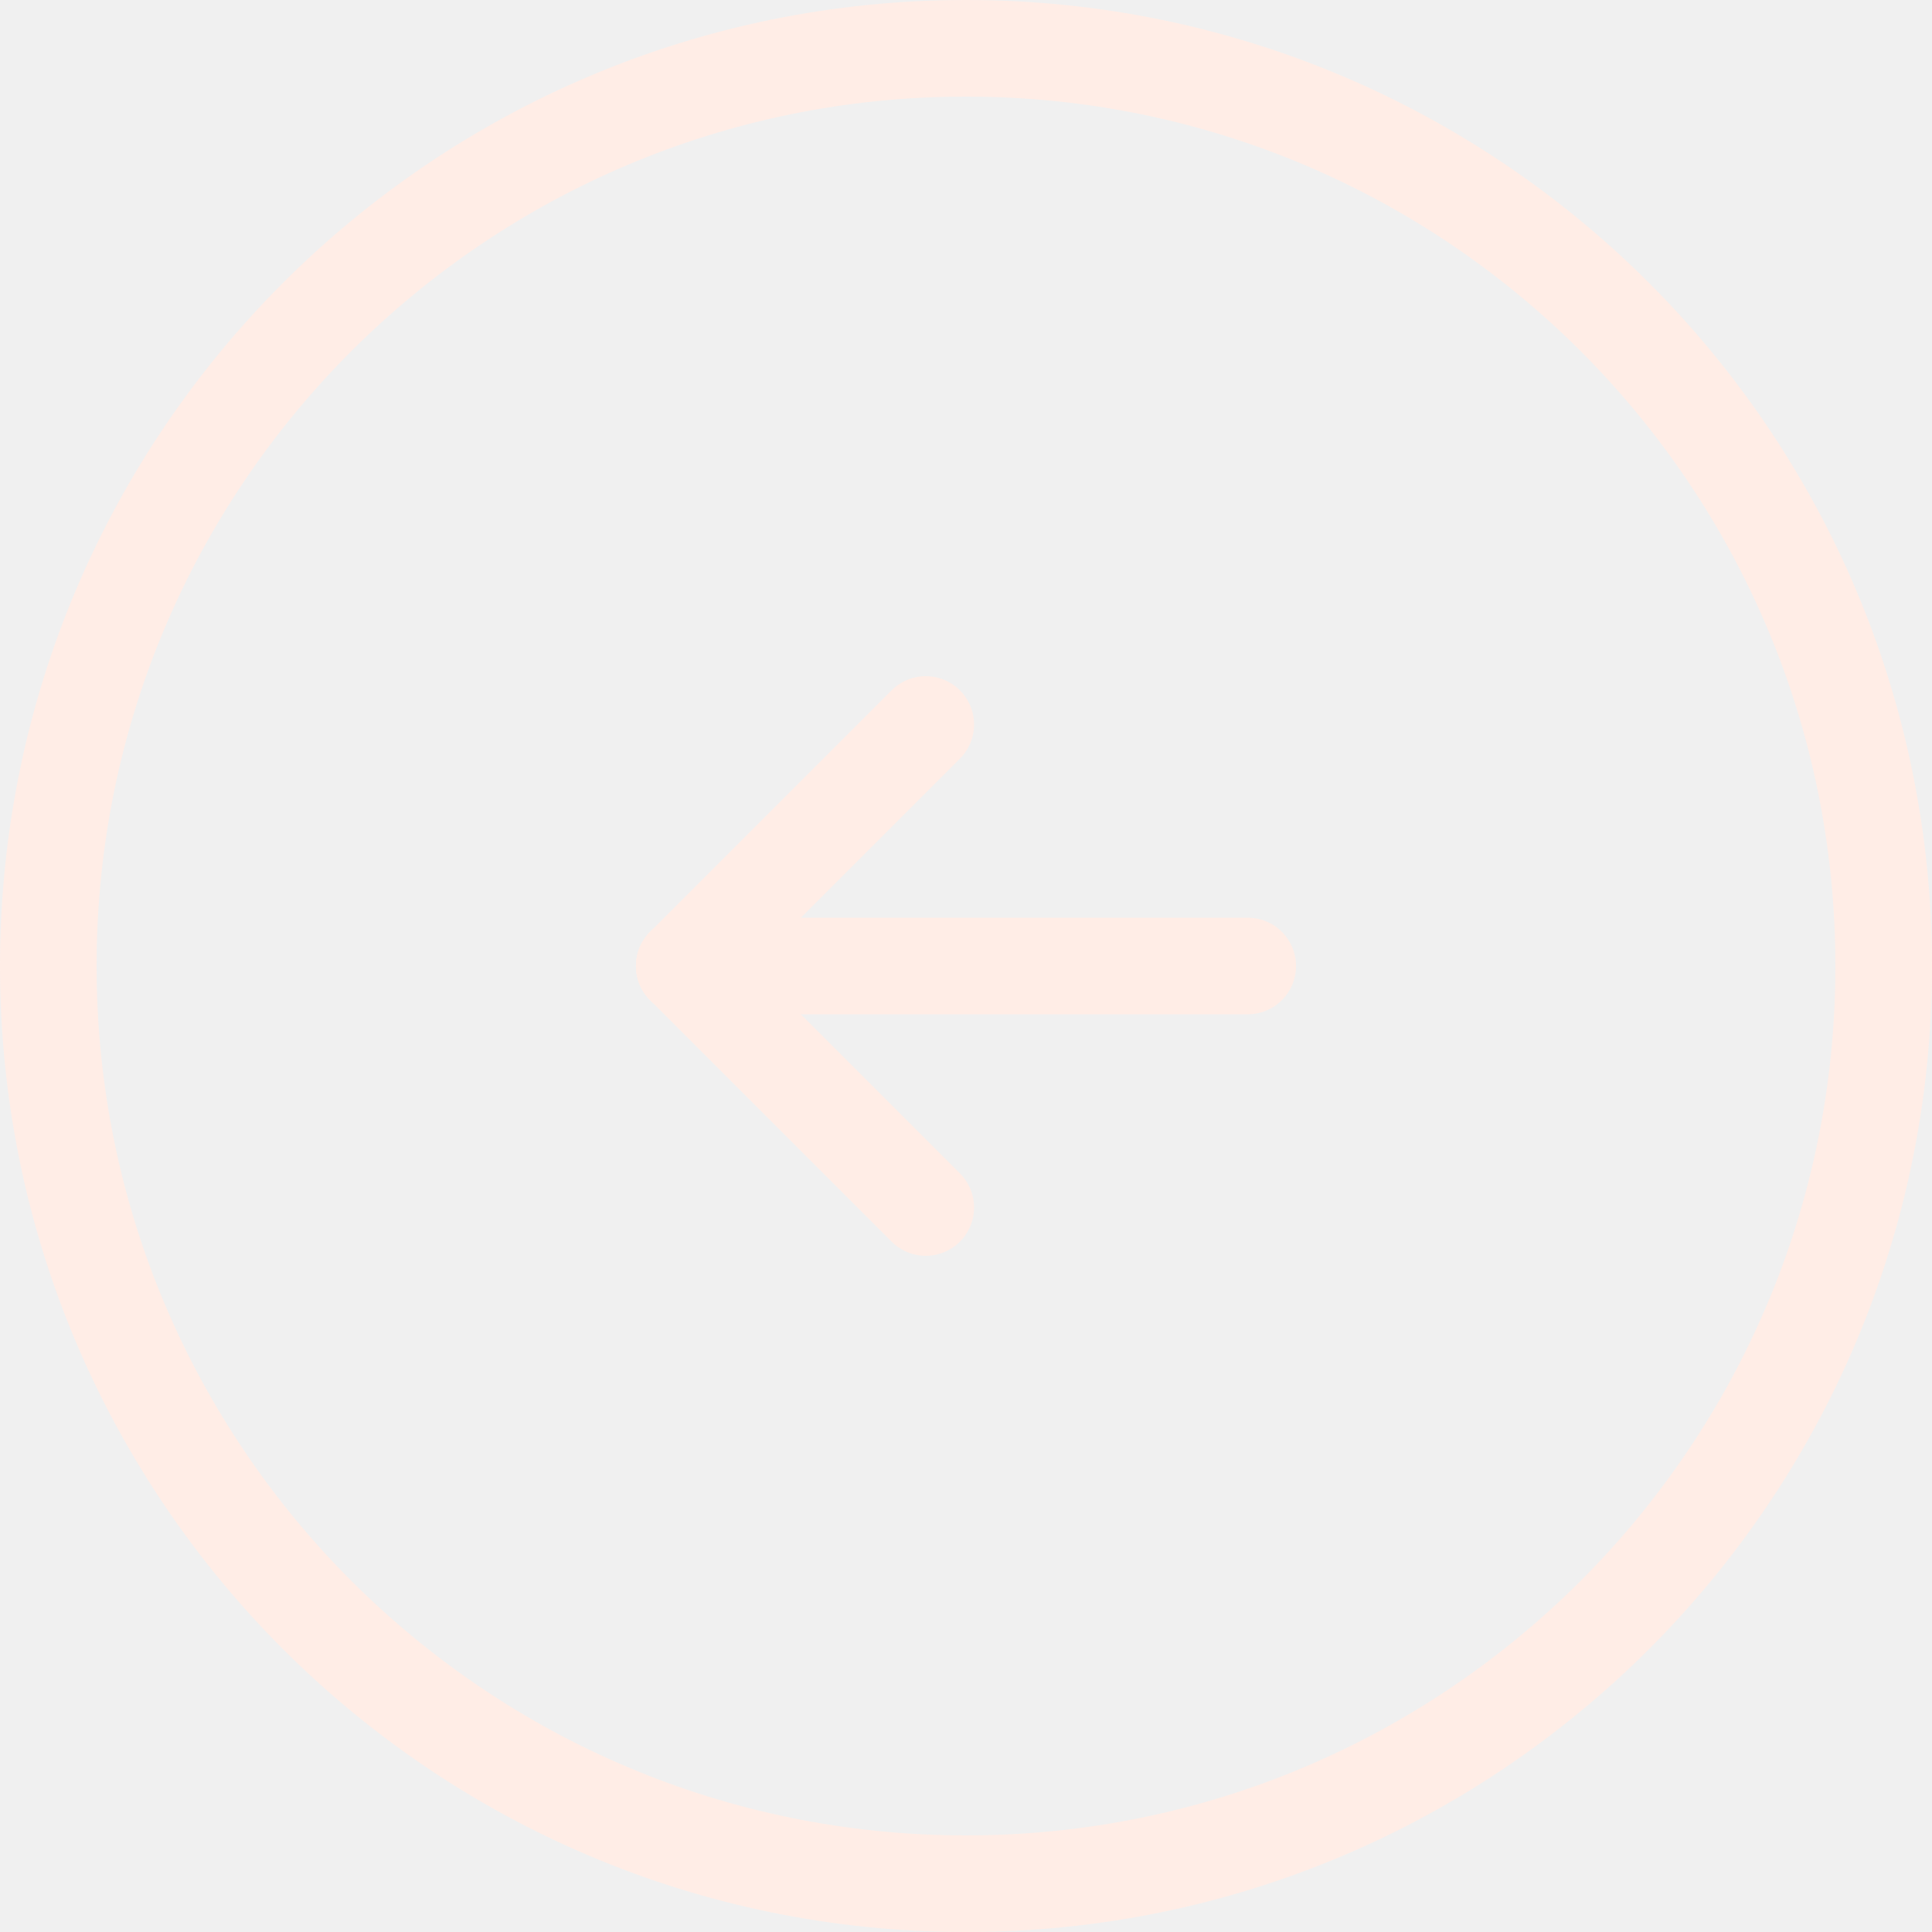
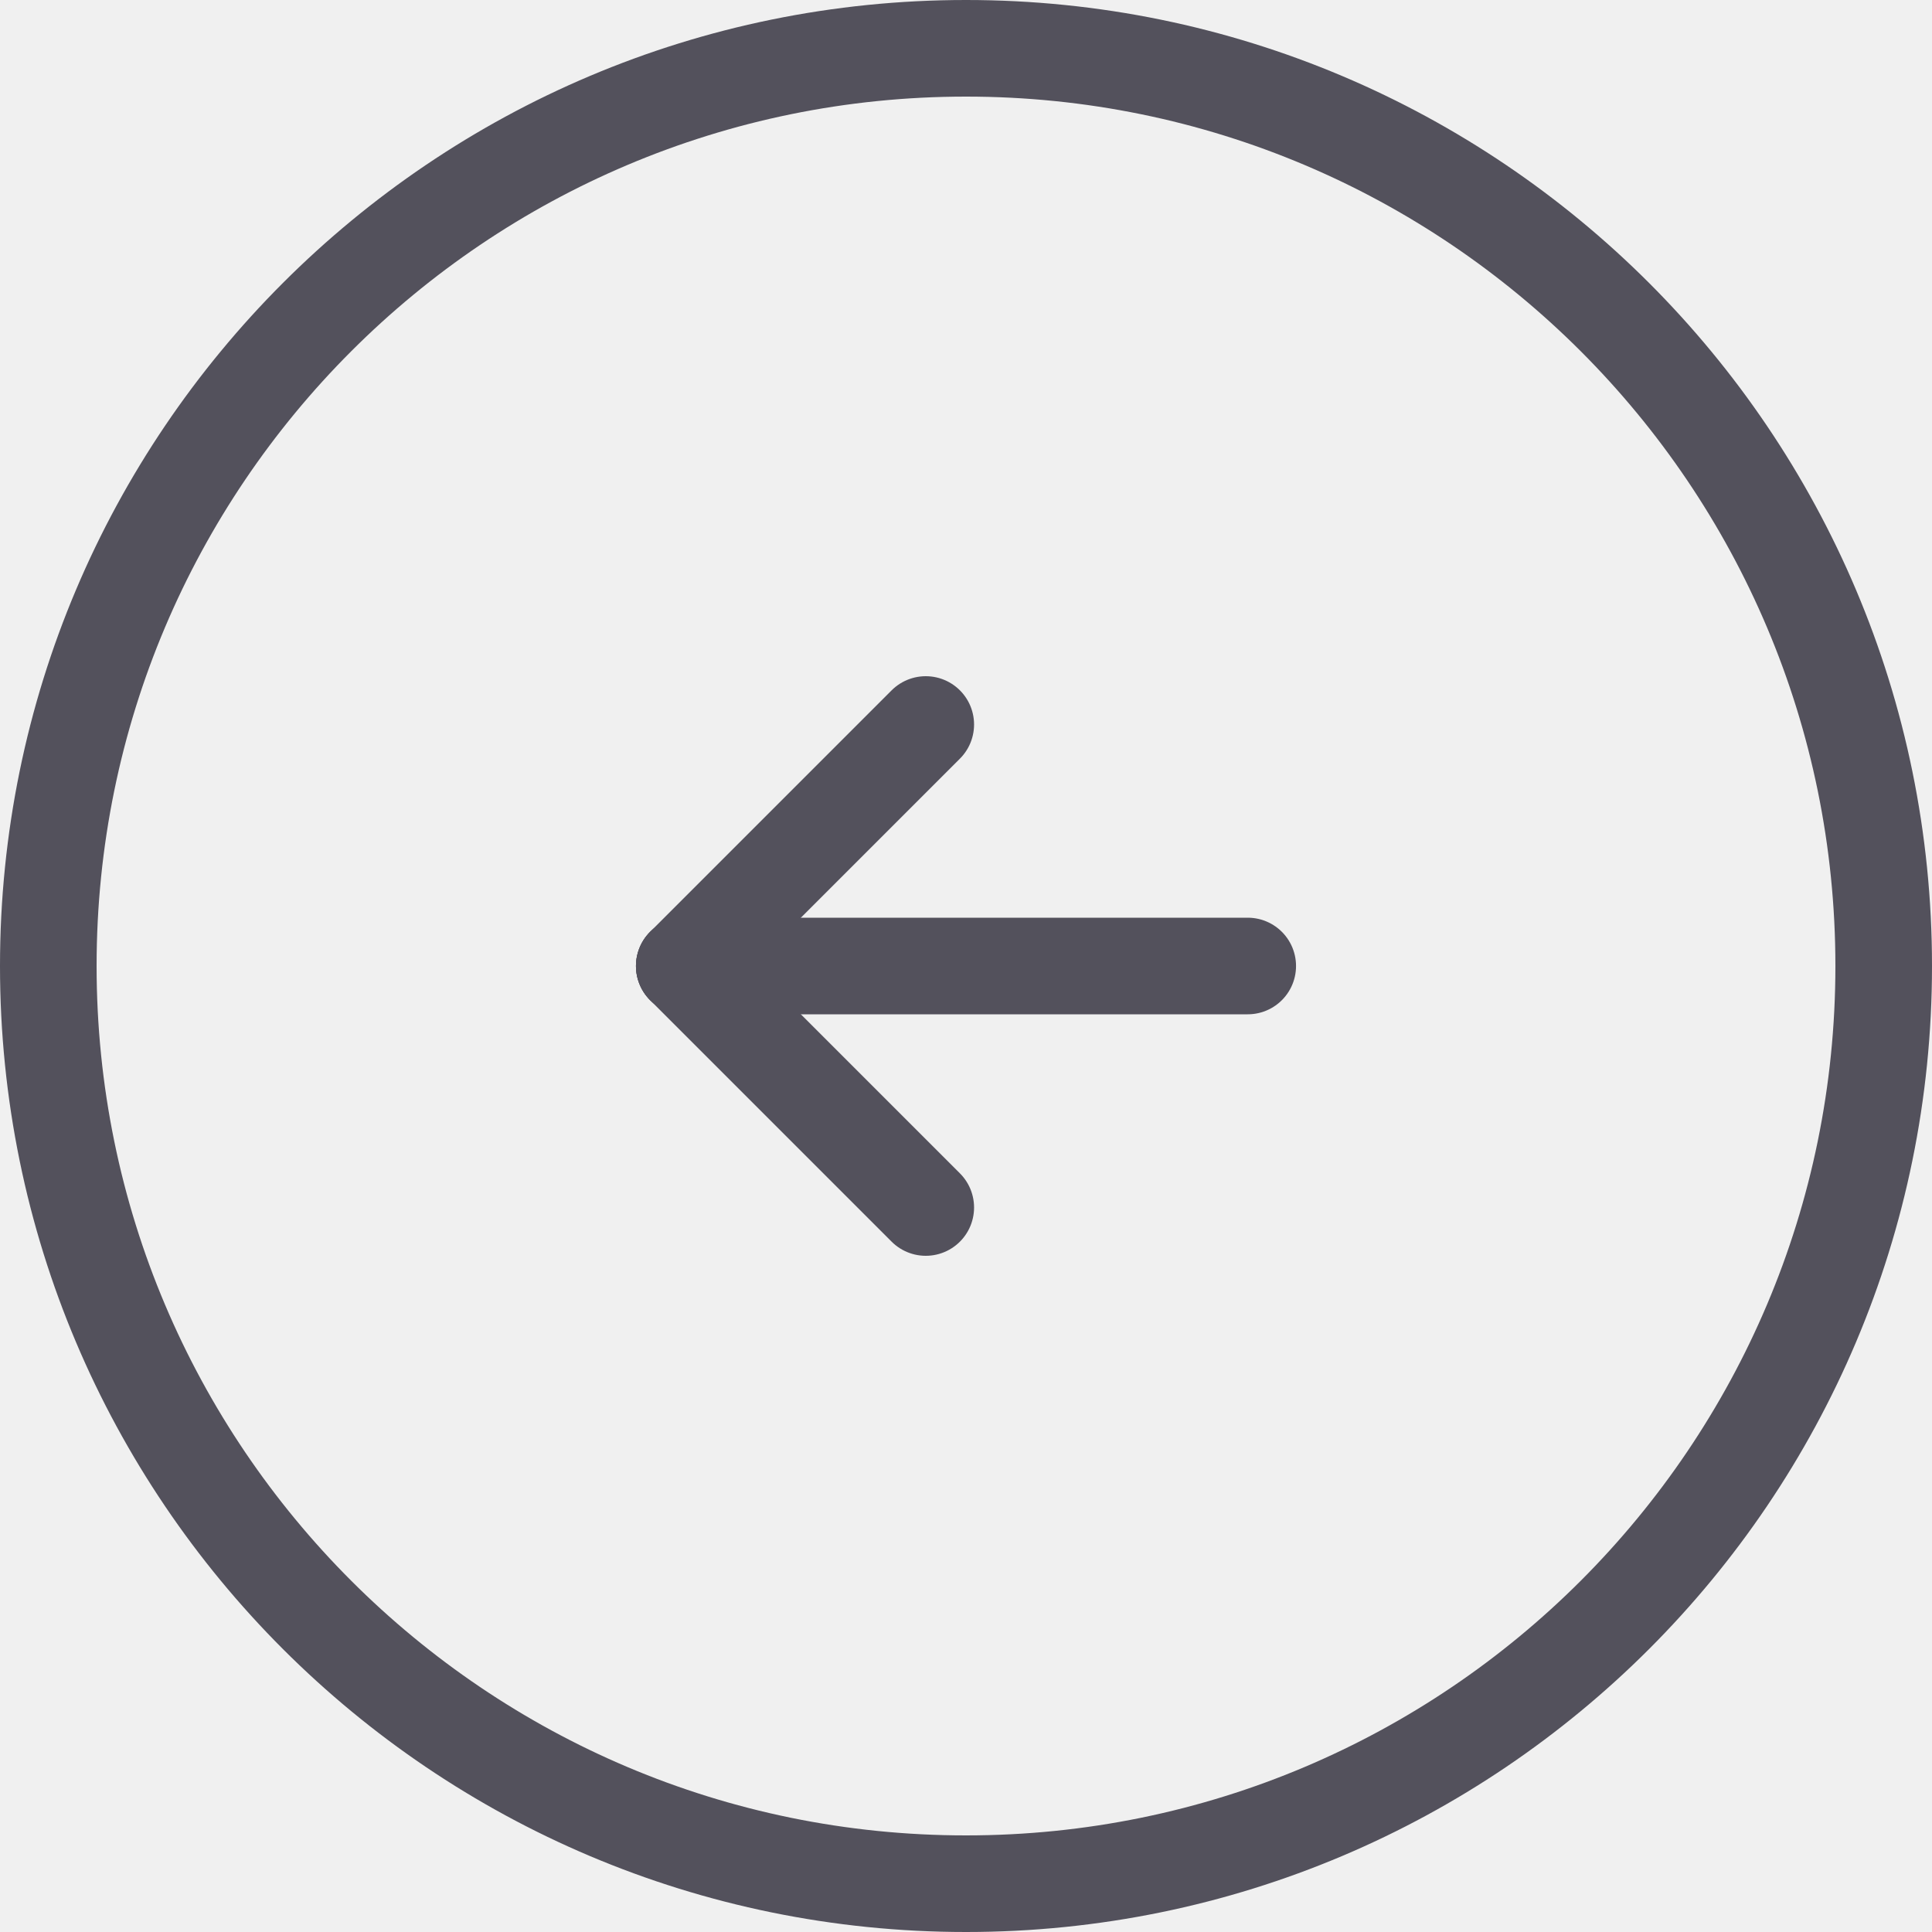
<svg xmlns="http://www.w3.org/2000/svg" width="40" height="40" viewBox="0 0 40 40" fill="none">
-   <rect x="1" y="1" width="38" height="38" rx="19" stroke="#FFEDE6" stroke-width="2" />
-   <g clip-path="url(#clip0_2101_4406)">
-     <path d="M14.167 20H25.833" stroke="#FFEDE6" stroke-width="2" stroke-linecap="round" stroke-linejoin="round" />
-     <path d="M14.167 20L19.167 25" stroke="#FFEDE6" stroke-width="2" stroke-linecap="round" stroke-linejoin="round" />
-     <path d="M14.167 20L19.167 15" stroke="#FFEDE6" stroke-width="2" stroke-linecap="round" stroke-linejoin="round" />
+   <rect x="1" y="1" width="38" height="38" rx="19" stroke="#53515C" stroke-width="2" />
+   <g clip-path="url(#clip0_2138_218)">
+     <path d="M14.167 20H25.833" stroke="#53515C" stroke-width="2" stroke-linecap="round" stroke-linejoin="round" />
+     <path d="M14.167 20L19.167 25" stroke="#53515C" stroke-width="2" stroke-linecap="round" stroke-linejoin="round" />
+     <path d="M14.167 20L19.167 15" stroke="#53515C" stroke-width="2" stroke-linecap="round" stroke-linejoin="round" />
  </g>
  <defs>
-     <clipPath id="clip0_2101_4406">
+     <clipPath id="clip0_2138_218">
      <rect width="20" height="20" fill="white" transform="translate(10 10)" />
    </clipPath>
  </defs>
</svg>
